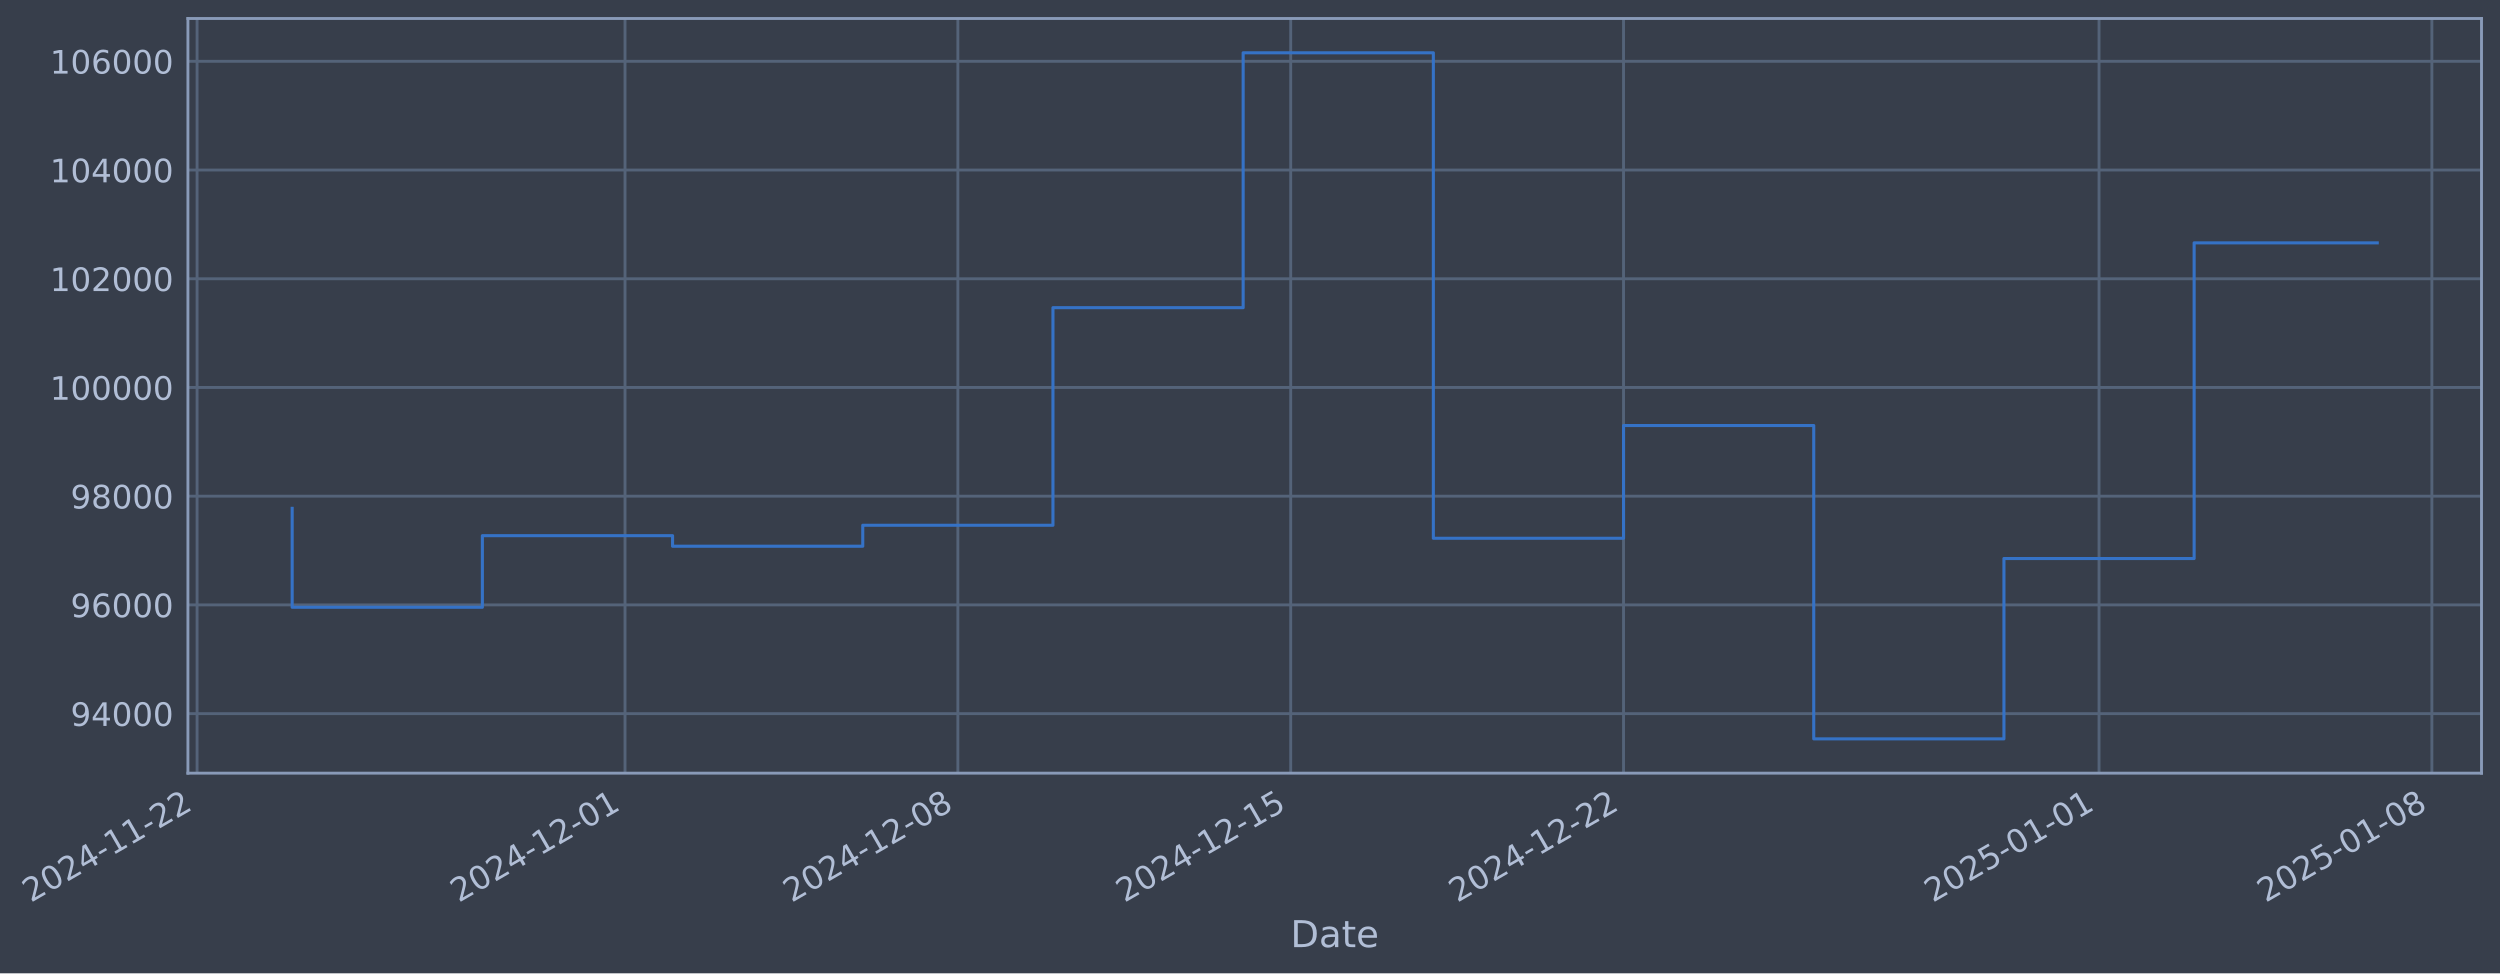
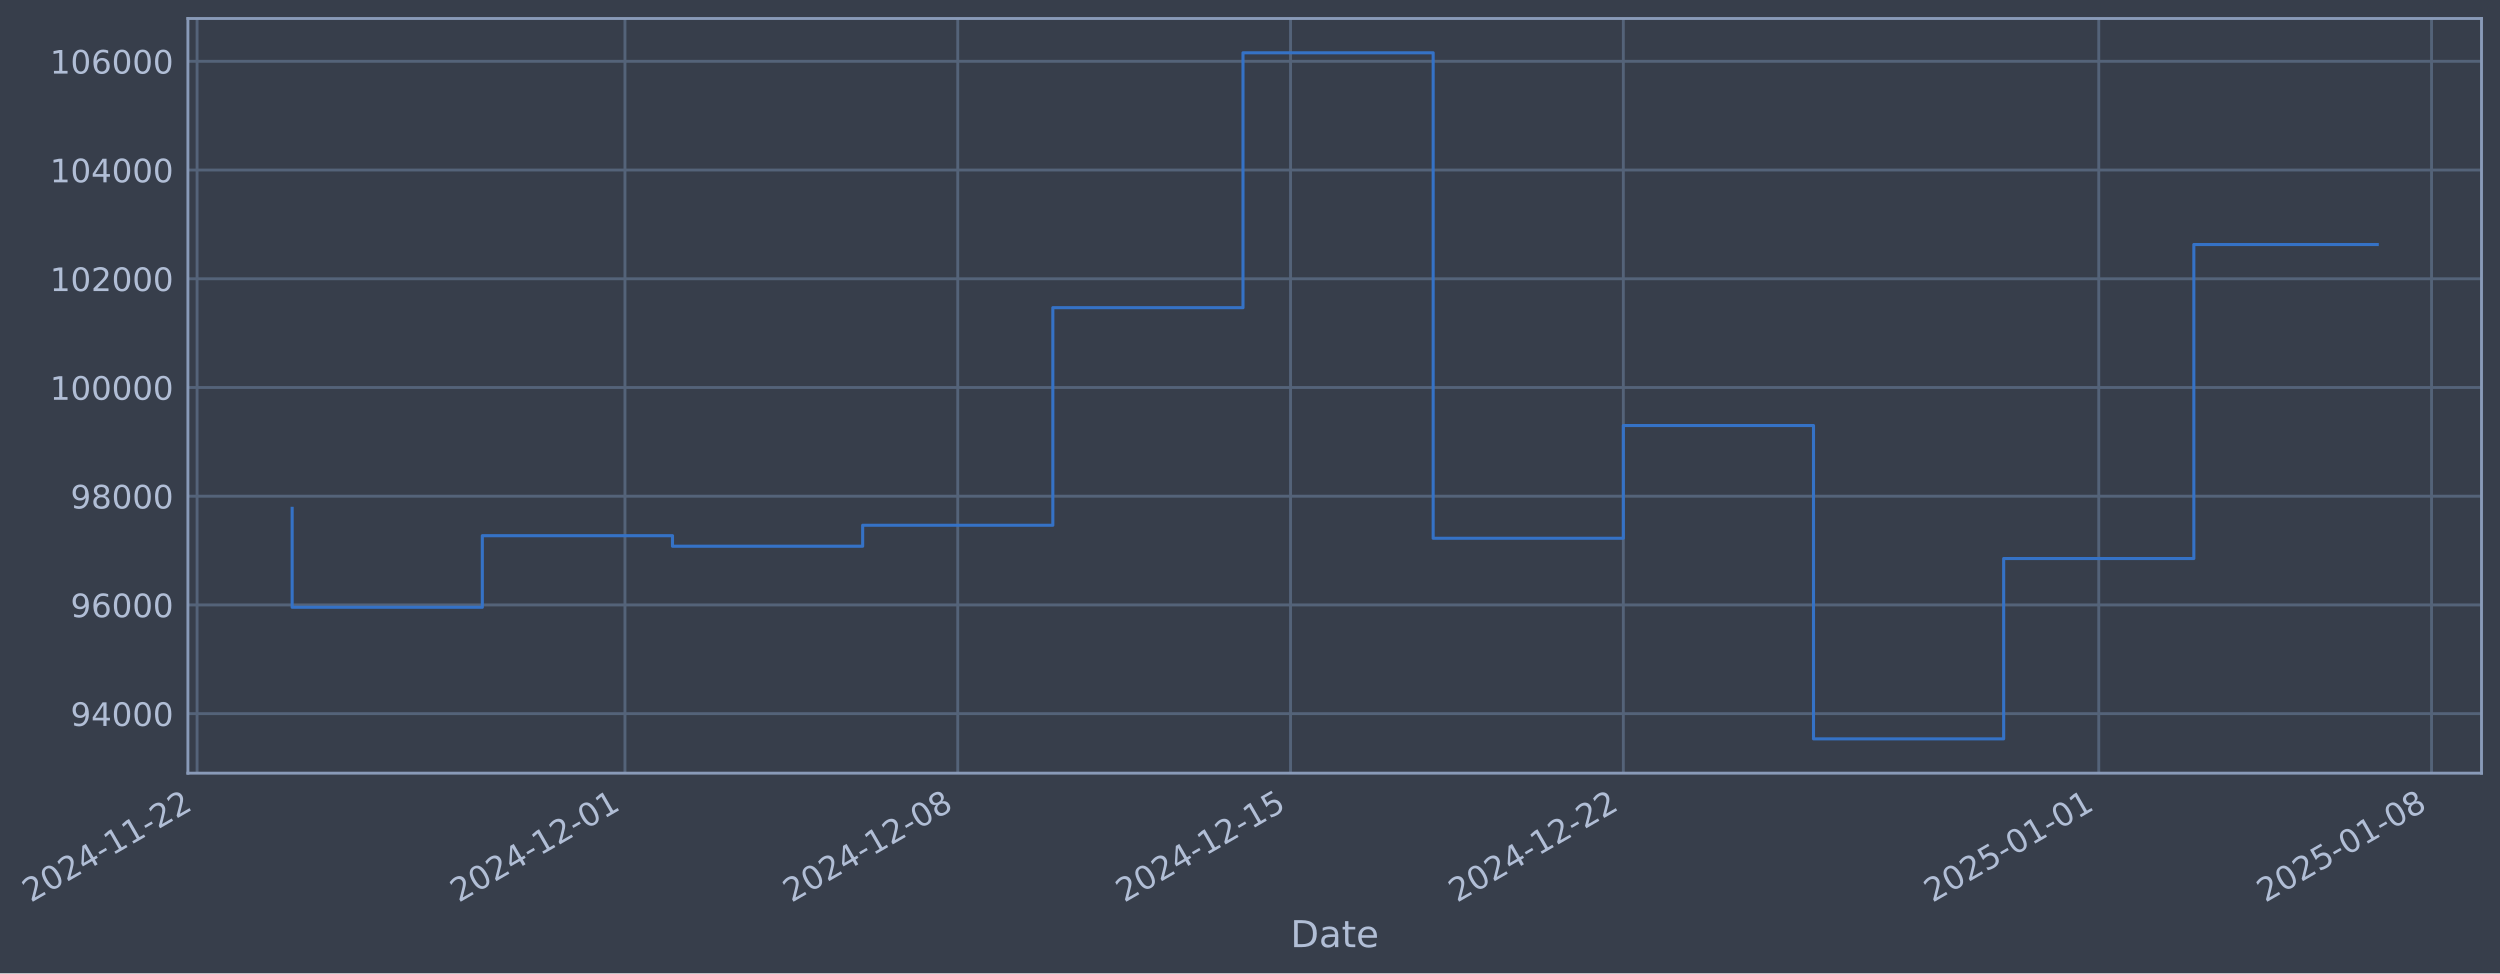
- <svg xmlns="http://www.w3.org/2000/svg" xmlns:xlink="http://www.w3.org/1999/xlink" width="973.149pt" height="378.87pt" viewBox="0 0 973.149 378.87" version="1.1">
+ <svg xmlns="http://www.w3.org/2000/svg" xmlns:xlink="http://www.w3.org/1999/xlink" width="973.143pt" height="378.87pt" viewBox="0 0 973.143 378.87" version="1.1">
  <defs>
    <style type="text/css">*{stroke-linejoin: round; stroke-linecap: butt}</style>
  </defs>
  <g id="figure_1">
    <g id="patch_1">
-       <path d="M 0 378.87  L 973.149 378.87  L 973.149 0  L 0 0  z " style="fill: #373e4b" />
+       <path d="M 0 378.87  L 973.143 378.87  L 973.143 0  L 0 0  z " style="fill: #373e4b" />
    </g>
    <g id="axes_1">
      <g id="patch_2">
-         <path d="M 73.149 300.96  L 965.949 300.96  L 965.949 7.2  L 73.149 7.2  z " style="fill: #373e4b" />
+         <path d="M 73.143 300.96  L 965.943 300.96  L 965.943 7.2  L 73.143 7.2  z " style="fill: #373e4b" />
      </g>
      <g id="matplotlib.axis_1">
        <g id="xtick_1">
          <g id="line2d_1">
-             <path d="M 76.713 300.96  L 76.713 7.2  " clip-path="url(#pe29449ef2c)" style="fill: none; stroke: #546379; stroke-width: 1.12; stroke-linecap: square" />
+             <path d="M 76.713 300.96  L 76.713 7.2  " clip-path="url(#pd7a1b9e574)" style="fill: none; stroke: #546379; stroke-width: 1.12; stroke-linecap: square" />
          </g>
          <g id="line2d_2" />
          <g id="text_1">
            <g style="fill: #b1bed6" transform="translate(11.98702 351.4642) rotate(-30) scale(0.126 -0.126)">
              <defs>
                <path id="DejaVuSans-32" d="M 1228 531  L 3431 531  L 3431 0  L 469 0  L 469 531  Q 828 903 1448 1529  Q 2069 2156 2228 2338  Q 2531 2678 2651 2914  Q 2772 3150 2772 3378  Q 2772 3750 2511 3984  Q 2250 4219 1831 4219  Q 1534 4219 1204 4116  Q 875 4013 500 3803  L 500 4441  Q 881 4594 1212 4672  Q 1544 4750 1819 4750  Q 2544 4750 2975 4387  Q 3406 4025 3406 3419  Q 3406 3131 3298 2873  Q 3191 2616 2906 2266  Q 2828 2175 2409 1742  Q 1991 1309 1228 531  z " transform="scale(0.015625)" />
                <path id="DejaVuSans-30" d="M 2034 4250  Q 1547 4250 1301 3770  Q 1056 3291 1056 2328  Q 1056 1369 1301 889  Q 1547 409 2034 409  Q 2525 409 2770 889  Q 3016 1369 3016 2328  Q 3016 3291 2770 3770  Q 2525 4250 2034 4250  z M 2034 4750  Q 2819 4750 3233 4129  Q 3647 3509 3647 2328  Q 3647 1150 3233 529  Q 2819 -91 2034 -91  Q 1250 -91 836 529  Q 422 1150 422 2328  Q 422 3509 836 4129  Q 1250 4750 2034 4750  z " transform="scale(0.015625)" />
                <path id="DejaVuSans-34" d="M 2419 4116  L 825 1625  L 2419 1625  L 2419 4116  z M 2253 4666  L 3047 4666  L 3047 1625  L 3713 1625  L 3713 1100  L 3047 1100  L 3047 0  L 2419 0  L 2419 1100  L 313 1100  L 313 1709  L 2253 4666  z " transform="scale(0.015625)" />
                <path id="DejaVuSans-2d" d="M 313 2009  L 1997 2009  L 1997 1497  L 313 1497  L 313 2009  z " transform="scale(0.015625)" />
                <path id="DejaVuSans-31" d="M 794 531  L 1825 531  L 1825 4091  L 703 3866  L 703 4441  L 1819 4666  L 2450 4666  L 2450 531  L 3481 531  L 3481 0  L 794 0  L 794 531  z " transform="scale(0.015625)" />
              </defs>
              <use xlink:href="#DejaVuSans-32" />
              <use xlink:href="#DejaVuSans-30" transform="translate(63.62305 0)" />
              <use xlink:href="#DejaVuSans-32" transform="translate(127.2461 0)" />
              <use xlink:href="#DejaVuSans-34" transform="translate(190.8691 0)" />
              <use xlink:href="#DejaVuSans-2d" transform="translate(254.4922 0)" />
              <use xlink:href="#DejaVuSans-31" transform="translate(290.5762 0)" />
              <use xlink:href="#DejaVuSans-31" transform="translate(354.1992 0)" />
              <use xlink:href="#DejaVuSans-2d" transform="translate(417.8223 0)" />
              <use xlink:href="#DejaVuSans-32" transform="translate(453.9062 0)" />
              <use xlink:href="#DejaVuSans-32" transform="translate(517.5293 0)" />
            </g>
          </g>
        </g>
        <g id="xtick_2">
          <g id="line2d_3">
-             <path d="M 243.293 300.96  L 243.293 7.2  " clip-path="url(#pe29449ef2c)" style="fill: none; stroke: #546379; stroke-width: 1.12; stroke-linecap: square" />
+             <path d="M 243.267 300.96  L 243.267 7.2  " clip-path="url(#pd7a1b9e574)" style="fill: none; stroke: #546379; stroke-width: 1.12; stroke-linecap: square" />
          </g>
          <g id="line2d_4" />
          <g id="text_2">
-             <g style="fill: #b1bed6" transform="translate(178.5672 351.4642) rotate(-30) scale(0.126 -0.126)">
+             <g style="fill: #b1bed6" transform="translate(178.5412 351.4642) rotate(-30) scale(0.126 -0.126)">
              <use xlink:href="#DejaVuSans-32" />
              <use xlink:href="#DejaVuSans-30" transform="translate(63.62305 0)" />
              <use xlink:href="#DejaVuSans-32" transform="translate(127.2461 0)" />
              <use xlink:href="#DejaVuSans-34" transform="translate(190.8691 0)" />
              <use xlink:href="#DejaVuSans-2d" transform="translate(254.4922 0)" />
              <use xlink:href="#DejaVuSans-31" transform="translate(290.5762 0)" />
              <use xlink:href="#DejaVuSans-32" transform="translate(354.1992 0)" />
              <use xlink:href="#DejaVuSans-2d" transform="translate(417.8223 0)" />
              <use xlink:href="#DejaVuSans-30" transform="translate(453.9062 0)" />
              <use xlink:href="#DejaVuSans-31" transform="translate(517.5293 0)" />
            </g>
          </g>
        </g>
        <g id="xtick_3">
          <g id="line2d_5">
-             <path d="M 372.855 300.96  L 372.855 7.2  " clip-path="url(#pe29449ef2c)" style="fill: none; stroke: #546379; stroke-width: 1.12; stroke-linecap: square" />
+             <path d="M 372.809 300.96  L 372.809 7.2  " clip-path="url(#pd7a1b9e574)" style="fill: none; stroke: #546379; stroke-width: 1.12; stroke-linecap: square" />
          </g>
          <g id="line2d_6" />
          <g id="text_3">
-             <g style="fill: #b1bed6" transform="translate(308.1295 351.4642) rotate(-30) scale(0.126 -0.126)">
+             <g style="fill: #b1bed6" transform="translate(308.0834 351.4642) rotate(-30) scale(0.126 -0.126)">
              <defs>
                <path id="DejaVuSans-38" d="M 2034 2216  Q 1584 2216 1326 1975  Q 1069 1734 1069 1313  Q 1069 891 1326 650  Q 1584 409 2034 409  Q 2484 409 2743 651  Q 3003 894 3003 1313  Q 3003 1734 2745 1975  Q 2488 2216 2034 2216  z M 1403 2484  Q 997 2584 770 2862  Q 544 3141 544 3541  Q 544 4100 942 4425  Q 1341 4750 2034 4750  Q 2731 4750 3128 4425  Q 3525 4100 3525 3541  Q 3525 3141 3298 2862  Q 3072 2584 2669 2484  Q 3125 2378 3379 2068  Q 3634 1759 3634 1313  Q 3634 634 3220 271  Q 2806 -91 2034 -91  Q 1263 -91 848 271  Q 434 634 434 1313  Q 434 1759 690 2068  Q 947 2378 1403 2484  z M 1172 3481  Q 1172 3119 1398 2916  Q 1625 2713 2034 2713  Q 2441 2713 2670 2916  Q 2900 3119 2900 3481  Q 2900 3844 2670 4047  Q 2441 4250 2034 4250  Q 1625 4250 1398 4047  Q 1172 3844 1172 3481  z " transform="scale(0.015625)" />
              </defs>
              <use xlink:href="#DejaVuSans-32" />
              <use xlink:href="#DejaVuSans-30" transform="translate(63.62305 0)" />
              <use xlink:href="#DejaVuSans-32" transform="translate(127.2461 0)" />
              <use xlink:href="#DejaVuSans-34" transform="translate(190.8691 0)" />
              <use xlink:href="#DejaVuSans-2d" transform="translate(254.4922 0)" />
              <use xlink:href="#DejaVuSans-31" transform="translate(290.5762 0)" />
              <use xlink:href="#DejaVuSans-32" transform="translate(354.1992 0)" />
              <use xlink:href="#DejaVuSans-2d" transform="translate(417.8223 0)" />
              <use xlink:href="#DejaVuSans-30" transform="translate(453.9062 0)" />
              <use xlink:href="#DejaVuSans-38" transform="translate(517.5293 0)" />
            </g>
          </g>
        </g>
        <g id="xtick_4">
          <g id="line2d_7">
-             <path d="M 502.417 300.96  L 502.417 7.2  " clip-path="url(#pe29449ef2c)" style="fill: none; stroke: #546379; stroke-width: 1.12; stroke-linecap: square" />
+             <path d="M 502.351 300.96  L 502.351 7.2  " clip-path="url(#pd7a1b9e574)" style="fill: none; stroke: #546379; stroke-width: 1.12; stroke-linecap: square" />
          </g>
          <g id="line2d_8" />
          <g id="text_4">
-             <g style="fill: #b1bed6" transform="translate(437.6919 351.4642) rotate(-30) scale(0.126 -0.126)">
+             <g style="fill: #b1bed6" transform="translate(437.6256 351.4642) rotate(-30) scale(0.126 -0.126)">
              <defs>
                <path id="DejaVuSans-35" d="M 691 4666  L 3169 4666  L 3169 4134  L 1269 4134  L 1269 2991  Q 1406 3038 1543 3061  Q 1681 3084 1819 3084  Q 2600 3084 3056 2656  Q 3513 2228 3513 1497  Q 3513 744 3044 326  Q 2575 -91 1722 -91  Q 1428 -91 1123 -41  Q 819 9 494 109  L 494 744  Q 775 591 1075 516  Q 1375 441 1709 441  Q 2250 441 2565 725  Q 2881 1009 2881 1497  Q 2881 1984 2565 2268  Q 2250 2553 1709 2553  Q 1456 2553 1204 2497  Q 953 2441 691 2322  L 691 4666  z " transform="scale(0.015625)" />
              </defs>
              <use xlink:href="#DejaVuSans-32" />
              <use xlink:href="#DejaVuSans-30" transform="translate(63.62305 0)" />
              <use xlink:href="#DejaVuSans-32" transform="translate(127.2461 0)" />
              <use xlink:href="#DejaVuSans-34" transform="translate(190.8691 0)" />
              <use xlink:href="#DejaVuSans-2d" transform="translate(254.4922 0)" />
              <use xlink:href="#DejaVuSans-31" transform="translate(290.5762 0)" />
              <use xlink:href="#DejaVuSans-32" transform="translate(354.1992 0)" />
              <use xlink:href="#DejaVuSans-2d" transform="translate(417.8223 0)" />
              <use xlink:href="#DejaVuSans-31" transform="translate(453.9062 0)" />
              <use xlink:href="#DejaVuSans-35" transform="translate(517.5293 0)" />
            </g>
          </g>
        </g>
        <g id="xtick_5">
          <g id="line2d_9">
-             <path d="M 631.98 300.96  L 631.98 7.2  " clip-path="url(#pe29449ef2c)" style="fill: none; stroke: #546379; stroke-width: 1.12; stroke-linecap: square" />
+             <path d="M 631.893 300.96  L 631.893 7.2  " clip-path="url(#pd7a1b9e574)" style="fill: none; stroke: #546379; stroke-width: 1.12; stroke-linecap: square" />
          </g>
          <g id="line2d_10" />
          <g id="text_5">
-             <g style="fill: #b1bed6" transform="translate(567.2542 351.4642) rotate(-30) scale(0.126 -0.126)">
+             <g style="fill: #b1bed6" transform="translate(567.1678 351.4642) rotate(-30) scale(0.126 -0.126)">
              <use xlink:href="#DejaVuSans-32" />
              <use xlink:href="#DejaVuSans-30" transform="translate(63.62305 0)" />
              <use xlink:href="#DejaVuSans-32" transform="translate(127.2461 0)" />
              <use xlink:href="#DejaVuSans-34" transform="translate(190.8691 0)" />
              <use xlink:href="#DejaVuSans-2d" transform="translate(254.4922 0)" />
              <use xlink:href="#DejaVuSans-31" transform="translate(290.5762 0)" />
              <use xlink:href="#DejaVuSans-32" transform="translate(354.1992 0)" />
              <use xlink:href="#DejaVuSans-2d" transform="translate(417.8223 0)" />
              <use xlink:href="#DejaVuSans-32" transform="translate(453.9062 0)" />
              <use xlink:href="#DejaVuSans-32" transform="translate(517.5293 0)" />
            </g>
          </g>
        </g>
        <g id="xtick_6">
          <g id="line2d_11">
-             <path d="M 817.069 300.96  L 817.069 7.2  " clip-path="url(#pe29449ef2c)" style="fill: none; stroke: #546379; stroke-width: 1.12; stroke-linecap: square" />
+             <path d="M 816.954 300.96  L 816.954 7.2  " clip-path="url(#pd7a1b9e574)" style="fill: none; stroke: #546379; stroke-width: 1.12; stroke-linecap: square" />
          </g>
          <g id="line2d_12" />
          <g id="text_6">
-             <g style="fill: #b1bed6" transform="translate(752.3433 351.4642) rotate(-30) scale(0.126 -0.126)">
+             <g style="fill: #b1bed6" transform="translate(752.228 351.4642) rotate(-30) scale(0.126 -0.126)">
              <use xlink:href="#DejaVuSans-32" />
              <use xlink:href="#DejaVuSans-30" transform="translate(63.62305 0)" />
              <use xlink:href="#DejaVuSans-32" transform="translate(127.2461 0)" />
              <use xlink:href="#DejaVuSans-35" transform="translate(190.8691 0)" />
              <use xlink:href="#DejaVuSans-2d" transform="translate(254.4922 0)" />
              <use xlink:href="#DejaVuSans-30" transform="translate(290.5762 0)" />
              <use xlink:href="#DejaVuSans-31" transform="translate(354.1992 0)" />
              <use xlink:href="#DejaVuSans-2d" transform="translate(417.8223 0)" />
              <use xlink:href="#DejaVuSans-30" transform="translate(453.9062 0)" />
              <use xlink:href="#DejaVuSans-31" transform="translate(517.5293 0)" />
            </g>
          </g>
        </g>
        <g id="xtick_7">
          <g id="line2d_13">
-             <path d="M 946.631 300.96  L 946.631 7.2  " clip-path="url(#pe29449ef2c)" style="fill: none; stroke: #546379; stroke-width: 1.12; stroke-linecap: square" />
+             <path d="M 946.496 300.96  L 946.496 7.2  " clip-path="url(#pd7a1b9e574)" style="fill: none; stroke: #546379; stroke-width: 1.12; stroke-linecap: square" />
          </g>
          <g id="line2d_14" />
          <g id="text_7">
-             <g style="fill: #b1bed6" transform="translate(881.9057 351.4642) rotate(-30) scale(0.126 -0.126)">
+             <g style="fill: #b1bed6" transform="translate(881.7702 351.4642) rotate(-30) scale(0.126 -0.126)">
              <use xlink:href="#DejaVuSans-32" />
              <use xlink:href="#DejaVuSans-30" transform="translate(63.62305 0)" />
              <use xlink:href="#DejaVuSans-32" transform="translate(127.2461 0)" />
              <use xlink:href="#DejaVuSans-35" transform="translate(190.8691 0)" />
              <use xlink:href="#DejaVuSans-2d" transform="translate(254.4922 0)" />
              <use xlink:href="#DejaVuSans-30" transform="translate(290.5762 0)" />
              <use xlink:href="#DejaVuSans-31" transform="translate(354.1992 0)" />
              <use xlink:href="#DejaVuSans-2d" transform="translate(417.8223 0)" />
              <use xlink:href="#DejaVuSans-30" transform="translate(453.9062 0)" />
              <use xlink:href="#DejaVuSans-38" transform="translate(517.5293 0)" />
            </g>
          </g>
        </g>
        <g id="text_8">
-           <g style="fill: #b1bed6" transform="translate(502.3394 368.6753) scale(0.144 -0.144)">
+           <g style="fill: #b1bed6" transform="translate(502.3336 368.6753) scale(0.144 -0.144)">
            <defs>
              <path id="DejaVuSans-44" d="M 1259 4147  L 1259 519  L 2022 519  Q 2988 519 3436 956  Q 3884 1394 3884 2338  Q 3884 3275 3436 3711  Q 2988 4147 2022 4147  L 1259 4147  z M 628 4666  L 1925 4666  Q 3281 4666 3915 4102  Q 4550 3538 4550 2338  Q 4550 1131 3912 565  Q 3275 0 1925 0  L 628 0  L 628 4666  z " transform="scale(0.015625)" />
              <path id="DejaVuSans-61" d="M 2194 1759  Q 1497 1759 1228 1600  Q 959 1441 959 1056  Q 959 750 1161 570  Q 1363 391 1709 391  Q 2188 391 2477 730  Q 2766 1069 2766 1631  L 2766 1759  L 2194 1759  z M 3341 1997  L 3341 0  L 2766 0  L 2766 531  Q 2569 213 2275 61  Q 1981 -91 1556 -91  Q 1019 -91 701 211  Q 384 513 384 1019  Q 384 1609 779 1909  Q 1175 2209 1959 2209  L 2766 2209  L 2766 2266  Q 2766 2663 2505 2880  Q 2244 3097 1772 3097  Q 1472 3097 1187 3025  Q 903 2953 641 2809  L 641 3341  Q 956 3463 1253 3523  Q 1550 3584 1831 3584  Q 2591 3584 2966 3190  Q 3341 2797 3341 1997  z " transform="scale(0.015625)" />
              <path id="DejaVuSans-74" d="M 1172 4494  L 1172 3500  L 2356 3500  L 2356 3053  L 1172 3053  L 1172 1153  Q 1172 725 1289 603  Q 1406 481 1766 481  L 2356 481  L 2356 0  L 1766 0  Q 1100 0 847 248  Q 594 497 594 1153  L 594 3053  L 172 3053  L 172 3500  L 594 3500  L 594 4494  L 1172 4494  z " transform="scale(0.015625)" />
              <path id="DejaVuSans-65" d="M 3597 1894  L 3597 1613  L 953 1613  Q 991 1019 1311 708  Q 1631 397 2203 397  Q 2534 397 2845 478  Q 3156 559 3463 722  L 3463 178  Q 3153 47 2828 -22  Q 2503 -91 2169 -91  Q 1331 -91 842 396  Q 353 884 353 1716  Q 353 2575 817 3079  Q 1281 3584 2069 3584  Q 2775 3584 3186 3129  Q 3597 2675 3597 1894  z M 3022 2063  Q 3016 2534 2758 2815  Q 2500 3097 2075 3097  Q 1594 3097 1305 2825  Q 1016 2553 972 2059  L 3022 2063  z " transform="scale(0.015625)" />
            </defs>
            <use xlink:href="#DejaVuSans-44" />
            <use xlink:href="#DejaVuSans-61" transform="translate(77.00195 0)" />
            <use xlink:href="#DejaVuSans-74" transform="translate(138.2812 0)" />
            <use xlink:href="#DejaVuSans-65" transform="translate(177.4902 0)" />
          </g>
        </g>
      </g>
      <g id="matplotlib.axis_2">
        <g id="ytick_1">
          <g id="line2d_15">
-             <path d="M 73.149 277.797  L 965.949 277.797  " clip-path="url(#pe29449ef2c)" style="fill: none; stroke: #546379; stroke-width: 1.12; stroke-linecap: square" />
+             <path d="M 73.143 277.797  L 965.943 277.797  " clip-path="url(#pd7a1b9e574)" style="fill: none; stroke: #546379; stroke-width: 1.12; stroke-linecap: square" />
          </g>
          <g id="line2d_16" />
          <g id="text_9">
-             <g style="fill: #b1bed6" transform="translate(27.46477 282.5841) scale(0.126 -0.126)">
+             <g style="fill: #b1bed6" transform="translate(27.45901 282.5841) scale(0.126 -0.126)">
              <defs>
                <path id="DejaVuSans-39" d="M 703 97  L 703 672  Q 941 559 1184 500  Q 1428 441 1663 441  Q 2288 441 2617 861  Q 2947 1281 2994 2138  Q 2813 1869 2534 1725  Q 2256 1581 1919 1581  Q 1219 1581 811 2004  Q 403 2428 403 3163  Q 403 3881 828 4315  Q 1253 4750 1959 4750  Q 2769 4750 3195 4129  Q 3622 3509 3622 2328  Q 3622 1225 3098 567  Q 2575 -91 1691 -91  Q 1453 -91 1209 -44  Q 966 3 703 97  z M 1959 2075  Q 2384 2075 2632 2365  Q 2881 2656 2881 3163  Q 2881 3666 2632 3958  Q 2384 4250 1959 4250  Q 1534 4250 1286 3958  Q 1038 3666 1038 3163  Q 1038 2656 1286 2365  Q 1534 2075 1959 2075  z " transform="scale(0.015625)" />
              </defs>
              <use xlink:href="#DejaVuSans-39" />
              <use xlink:href="#DejaVuSans-34" transform="translate(63.62305 0)" />
              <use xlink:href="#DejaVuSans-30" transform="translate(127.2461 0)" />
              <use xlink:href="#DejaVuSans-30" transform="translate(190.8691 0)" />
              <use xlink:href="#DejaVuSans-30" transform="translate(254.4922 0)" />
            </g>
          </g>
        </g>
        <g id="ytick_2">
          <g id="line2d_17">
-             <path d="M 73.149 235.473  L 965.949 235.473  " clip-path="url(#pe29449ef2c)" style="fill: none; stroke: #546379; stroke-width: 1.12; stroke-linecap: square" />
+             <path d="M 73.143 235.473  L 965.943 235.473  " clip-path="url(#pd7a1b9e574)" style="fill: none; stroke: #546379; stroke-width: 1.12; stroke-linecap: square" />
          </g>
          <g id="line2d_18" />
          <g id="text_10">
-             <g style="fill: #b1bed6" transform="translate(27.46477 240.2602) scale(0.126 -0.126)">
+             <g style="fill: #b1bed6" transform="translate(27.45901 240.2602) scale(0.126 -0.126)">
              <defs>
                <path id="DejaVuSans-36" d="M 2113 2584  Q 1688 2584 1439 2293  Q 1191 2003 1191 1497  Q 1191 994 1439 701  Q 1688 409 2113 409  Q 2538 409 2786 701  Q 3034 994 3034 1497  Q 3034 2003 2786 2293  Q 2538 2584 2113 2584  z M 3366 4563  L 3366 3988  Q 3128 4100 2886 4159  Q 2644 4219 2406 4219  Q 1781 4219 1451 3797  Q 1122 3375 1075 2522  Q 1259 2794 1537 2939  Q 1816 3084 2150 3084  Q 2853 3084 3261 2657  Q 3669 2231 3669 1497  Q 3669 778 3244 343  Q 2819 -91 2113 -91  Q 1303 -91 875 529  Q 447 1150 447 2328  Q 447 3434 972 4092  Q 1497 4750 2381 4750  Q 2619 4750 2861 4703  Q 3103 4656 3366 4563  z " transform="scale(0.015625)" />
              </defs>
              <use xlink:href="#DejaVuSans-39" />
              <use xlink:href="#DejaVuSans-36" transform="translate(63.62305 0)" />
              <use xlink:href="#DejaVuSans-30" transform="translate(127.2461 0)" />
              <use xlink:href="#DejaVuSans-30" transform="translate(190.8691 0)" />
              <use xlink:href="#DejaVuSans-30" transform="translate(254.4922 0)" />
            </g>
          </g>
        </g>
        <g id="ytick_3">
          <g id="line2d_19">
-             <path d="M 73.149 193.149  L 965.949 193.149  " clip-path="url(#pe29449ef2c)" style="fill: none; stroke: #546379; stroke-width: 1.12; stroke-linecap: square" />
+             <path d="M 73.143 193.149  L 965.943 193.149  " clip-path="url(#pd7a1b9e574)" style="fill: none; stroke: #546379; stroke-width: 1.12; stroke-linecap: square" />
          </g>
          <g id="line2d_20" />
          <g id="text_11">
-             <g style="fill: #b1bed6" transform="translate(27.46477 197.9364) scale(0.126 -0.126)">
+             <g style="fill: #b1bed6" transform="translate(27.45901 197.9364) scale(0.126 -0.126)">
              <use xlink:href="#DejaVuSans-39" />
              <use xlink:href="#DejaVuSans-38" transform="translate(63.62305 0)" />
              <use xlink:href="#DejaVuSans-30" transform="translate(127.2461 0)" />
              <use xlink:href="#DejaVuSans-30" transform="translate(190.8691 0)" />
              <use xlink:href="#DejaVuSans-30" transform="translate(254.4922 0)" />
            </g>
          </g>
        </g>
        <g id="ytick_4">
          <g id="line2d_21">
-             <path d="M 73.149 150.826  L 965.949 150.826  " clip-path="url(#pe29449ef2c)" style="fill: none; stroke: #546379; stroke-width: 1.12; stroke-linecap: square" />
+             <path d="M 73.143 150.826  L 965.943 150.826  " clip-path="url(#pd7a1b9e574)" style="fill: none; stroke: #546379; stroke-width: 1.12; stroke-linecap: square" />
          </g>
          <g id="line2d_22" />
          <g id="text_12">
-             <g style="fill: #b1bed6" transform="translate(19.44802 155.6126) scale(0.126 -0.126)">
+             <g style="fill: #b1bed6" transform="translate(19.44226 155.6126) scale(0.126 -0.126)">
              <use xlink:href="#DejaVuSans-31" />
              <use xlink:href="#DejaVuSans-30" transform="translate(63.62305 0)" />
              <use xlink:href="#DejaVuSans-30" transform="translate(127.2461 0)" />
              <use xlink:href="#DejaVuSans-30" transform="translate(190.8691 0)" />
              <use xlink:href="#DejaVuSans-30" transform="translate(254.4922 0)" />
              <use xlink:href="#DejaVuSans-30" transform="translate(318.1152 0)" />
            </g>
          </g>
        </g>
        <g id="ytick_5">
          <g id="line2d_23">
-             <path d="M 73.149 108.502  L 965.949 108.502  " clip-path="url(#pe29449ef2c)" style="fill: none; stroke: #546379; stroke-width: 1.12; stroke-linecap: square" />
+             <path d="M 73.143 108.502  L 965.943 108.502  " clip-path="url(#pd7a1b9e574)" style="fill: none; stroke: #546379; stroke-width: 1.12; stroke-linecap: square" />
          </g>
          <g id="line2d_24" />
          <g id="text_13">
-             <g style="fill: #b1bed6" transform="translate(19.44802 113.2888) scale(0.126 -0.126)">
+             <g style="fill: #b1bed6" transform="translate(19.44226 113.2888) scale(0.126 -0.126)">
              <use xlink:href="#DejaVuSans-31" />
              <use xlink:href="#DejaVuSans-30" transform="translate(63.62305 0)" />
              <use xlink:href="#DejaVuSans-32" transform="translate(127.2461 0)" />
              <use xlink:href="#DejaVuSans-30" transform="translate(190.8691 0)" />
              <use xlink:href="#DejaVuSans-30" transform="translate(254.4922 0)" />
              <use xlink:href="#DejaVuSans-30" transform="translate(318.1152 0)" />
            </g>
          </g>
        </g>
        <g id="ytick_6">
          <g id="line2d_25">
-             <path d="M 73.149 66.178  L 965.949 66.178  " clip-path="url(#pe29449ef2c)" style="fill: none; stroke: #546379; stroke-width: 1.12; stroke-linecap: square" />
+             <path d="M 73.143 66.178  L 965.943 66.178  " clip-path="url(#pd7a1b9e574)" style="fill: none; stroke: #546379; stroke-width: 1.12; stroke-linecap: square" />
          </g>
          <g id="line2d_26" />
          <g id="text_14">
-             <g style="fill: #b1bed6" transform="translate(19.44802 70.96502) scale(0.126 -0.126)">
+             <g style="fill: #b1bed6" transform="translate(19.44226 70.96502) scale(0.126 -0.126)">
              <use xlink:href="#DejaVuSans-31" />
              <use xlink:href="#DejaVuSans-30" transform="translate(63.62305 0)" />
              <use xlink:href="#DejaVuSans-34" transform="translate(127.2461 0)" />
              <use xlink:href="#DejaVuSans-30" transform="translate(190.8691 0)" />
              <use xlink:href="#DejaVuSans-30" transform="translate(254.4922 0)" />
              <use xlink:href="#DejaVuSans-30" transform="translate(318.1152 0)" />
            </g>
          </g>
        </g>
        <g id="ytick_7">
          <g id="line2d_27">
-             <path d="M 73.149 23.854  L 965.949 23.854  " clip-path="url(#pe29449ef2c)" style="fill: none; stroke: #546379; stroke-width: 1.12; stroke-linecap: square" />
+             <path d="M 73.143 23.854  L 965.943 23.854  " clip-path="url(#pd7a1b9e574)" style="fill: none; stroke: #546379; stroke-width: 1.12; stroke-linecap: square" />
          </g>
          <g id="line2d_28" />
          <g id="text_15">
-             <g style="fill: #b1bed6" transform="translate(19.44802 28.64121) scale(0.126 -0.126)">
+             <g style="fill: #b1bed6" transform="translate(19.44226 28.64121) scale(0.126 -0.126)">
              <use xlink:href="#DejaVuSans-31" />
              <use xlink:href="#DejaVuSans-30" transform="translate(63.62305 0)" />
              <use xlink:href="#DejaVuSans-36" transform="translate(127.2461 0)" />
              <use xlink:href="#DejaVuSans-30" transform="translate(190.8691 0)" />
              <use xlink:href="#DejaVuSans-30" transform="translate(254.4922 0)" />
              <use xlink:href="#DejaVuSans-30" transform="translate(318.1152 0)" />
            </g>
          </g>
        </g>
      </g>
      <g id="line2d_29">
-         <path d="M 113.73 197.87  L 113.73 236.383  L 187.766 236.383  L 187.766 208.521  L 261.802 208.521  L 261.802 212.628  L 335.837 212.628  L 335.837 204.459  L 409.873 204.459  L 409.873 119.77  L 483.908 119.77  L 483.908 20.553  L 557.944 20.553  L 557.944 209.517  L 631.98 209.517  L 631.98 165.636  L 706.015 165.636  L 706.015 287.607  L 780.051 287.607  L 780.051 217.409  L 854.087 217.409  L 854.087 94.54  L 925.367 94.54  " clip-path="url(#pe29449ef2c)" style="fill: none; stroke: #3572c6; stroke-width: 1.2; stroke-linecap: square" />
+         <path d="M 113.725 197.87  L 113.725 236.383  L 187.749 236.383  L 187.749 208.521  L 261.773 208.521  L 261.773 212.628  L 335.797 212.628  L 335.797 204.459  L 409.821 204.459  L 409.821 119.77  L 483.845 119.77  L 483.845 20.553  L 557.869 20.553  L 557.869 209.517  L 631.893 209.517  L 631.893 165.636  L 705.917 165.636  L 705.917 287.607  L 779.941 287.607  L 779.941 217.409  L 853.966 217.409  L 853.966 95.184  L 925.361 95.184  " clip-path="url(#pd7a1b9e574)" style="fill: none; stroke: #3572c6; stroke-width: 1.2; stroke-linecap: square" />
      </g>
      <g id="patch_3">
-         <path d="M 73.149 300.96  L 73.149 7.2  " style="fill: none; stroke: #899ab8; stroke-width: 1.12; stroke-linejoin: miter; stroke-linecap: square" />
+         <path d="M 73.143 300.96  L 73.143 7.2  " style="fill: none; stroke: #899ab8; stroke-width: 1.12; stroke-linejoin: miter; stroke-linecap: square" />
      </g>
      <g id="patch_4">
-         <path d="M 965.949 300.96  L 965.949 7.2  " style="fill: none; stroke: #899ab8; stroke-width: 1.12; stroke-linejoin: miter; stroke-linecap: square" />
+         <path d="M 965.943 300.96  L 965.943 7.2  " style="fill: none; stroke: #899ab8; stroke-width: 1.12; stroke-linejoin: miter; stroke-linecap: square" />
      </g>
      <g id="patch_5">
-         <path d="M 73.149 300.96  L 965.949 300.96  " style="fill: none; stroke: #899ab8; stroke-width: 1.12; stroke-linejoin: miter; stroke-linecap: square" />
+         <path d="M 73.143 300.96  L 965.943 300.96  " style="fill: none; stroke: #899ab8; stroke-width: 1.12; stroke-linejoin: miter; stroke-linecap: square" />
      </g>
      <g id="patch_6">
-         <path d="M 73.149 7.2  L 965.949 7.2  " style="fill: none; stroke: #899ab8; stroke-width: 1.12; stroke-linejoin: miter; stroke-linecap: square" />
+         <path d="M 73.143 7.2  L 965.943 7.2  " style="fill: none; stroke: #899ab8; stroke-width: 1.12; stroke-linejoin: miter; stroke-linecap: square" />
      </g>
    </g>
  </g>
  <defs>
-     <clipPath id="pe29449ef2c">
-       <rect x="73.149" y="7.2" width="892.8" height="293.76" />
+     <clipPath id="pd7a1b9e574">
+       <rect x="73.143" y="7.2" width="892.8" height="293.76" />
    </clipPath>
  </defs>
</svg>
